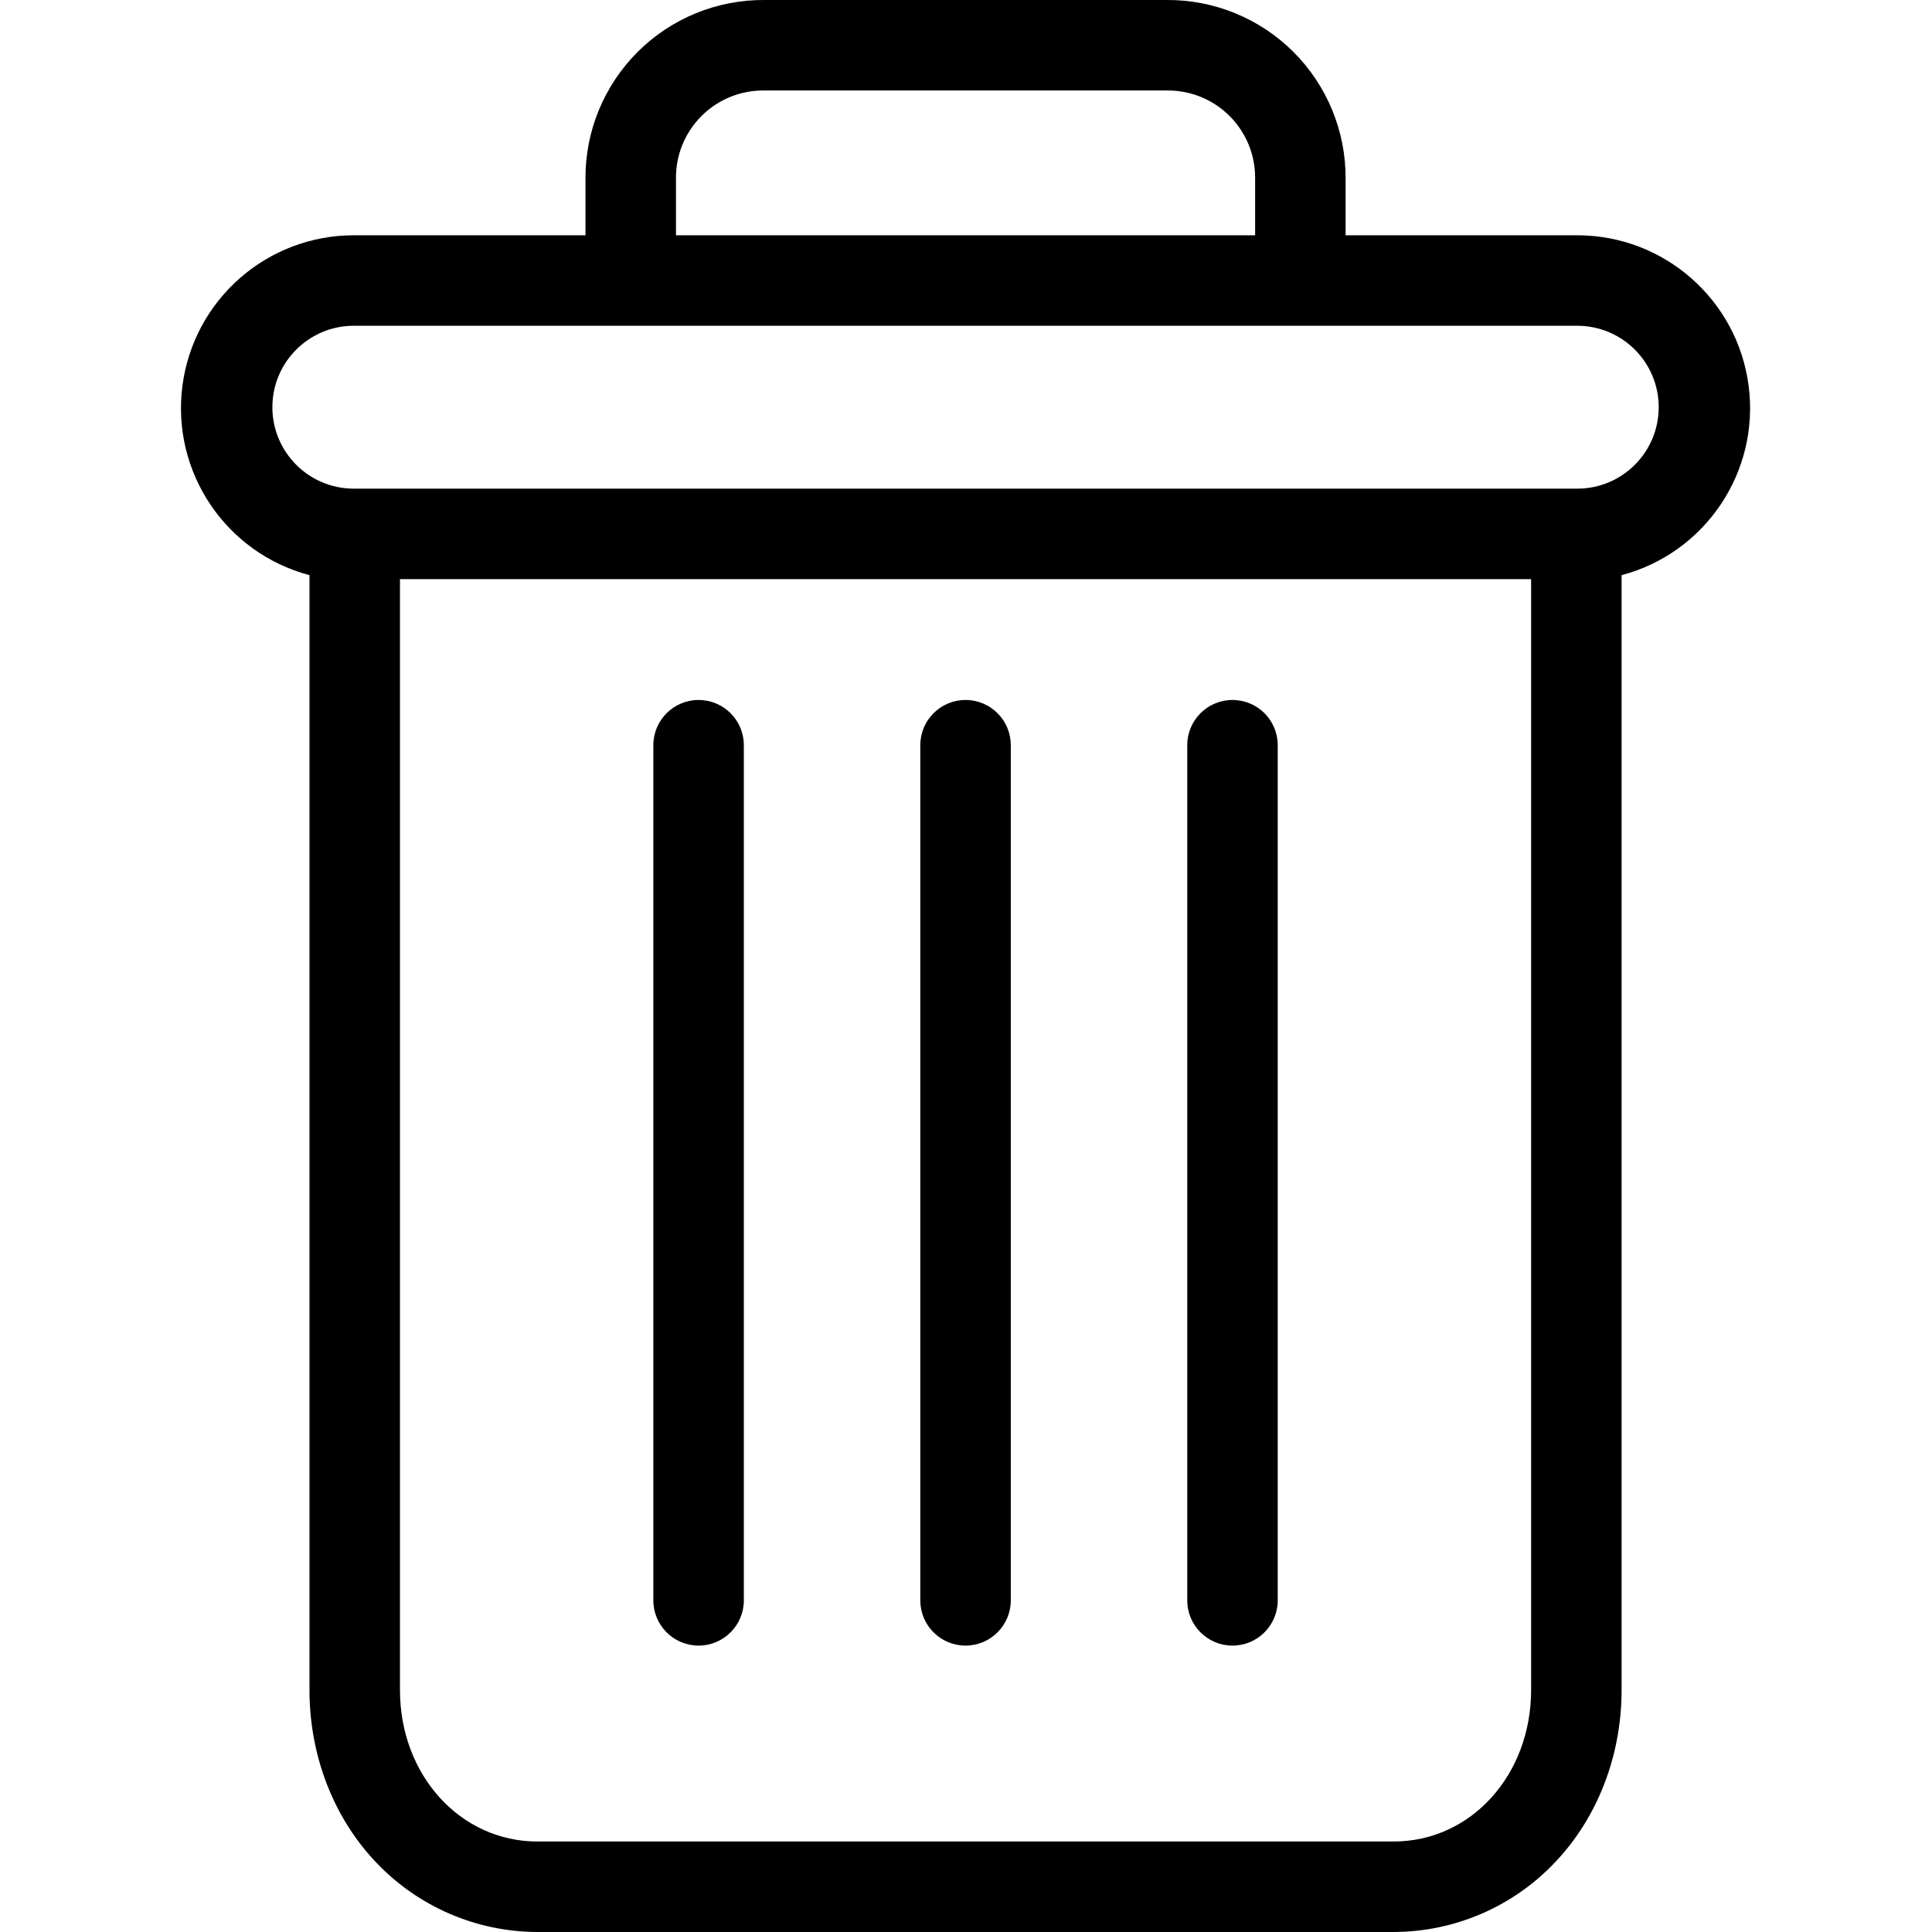
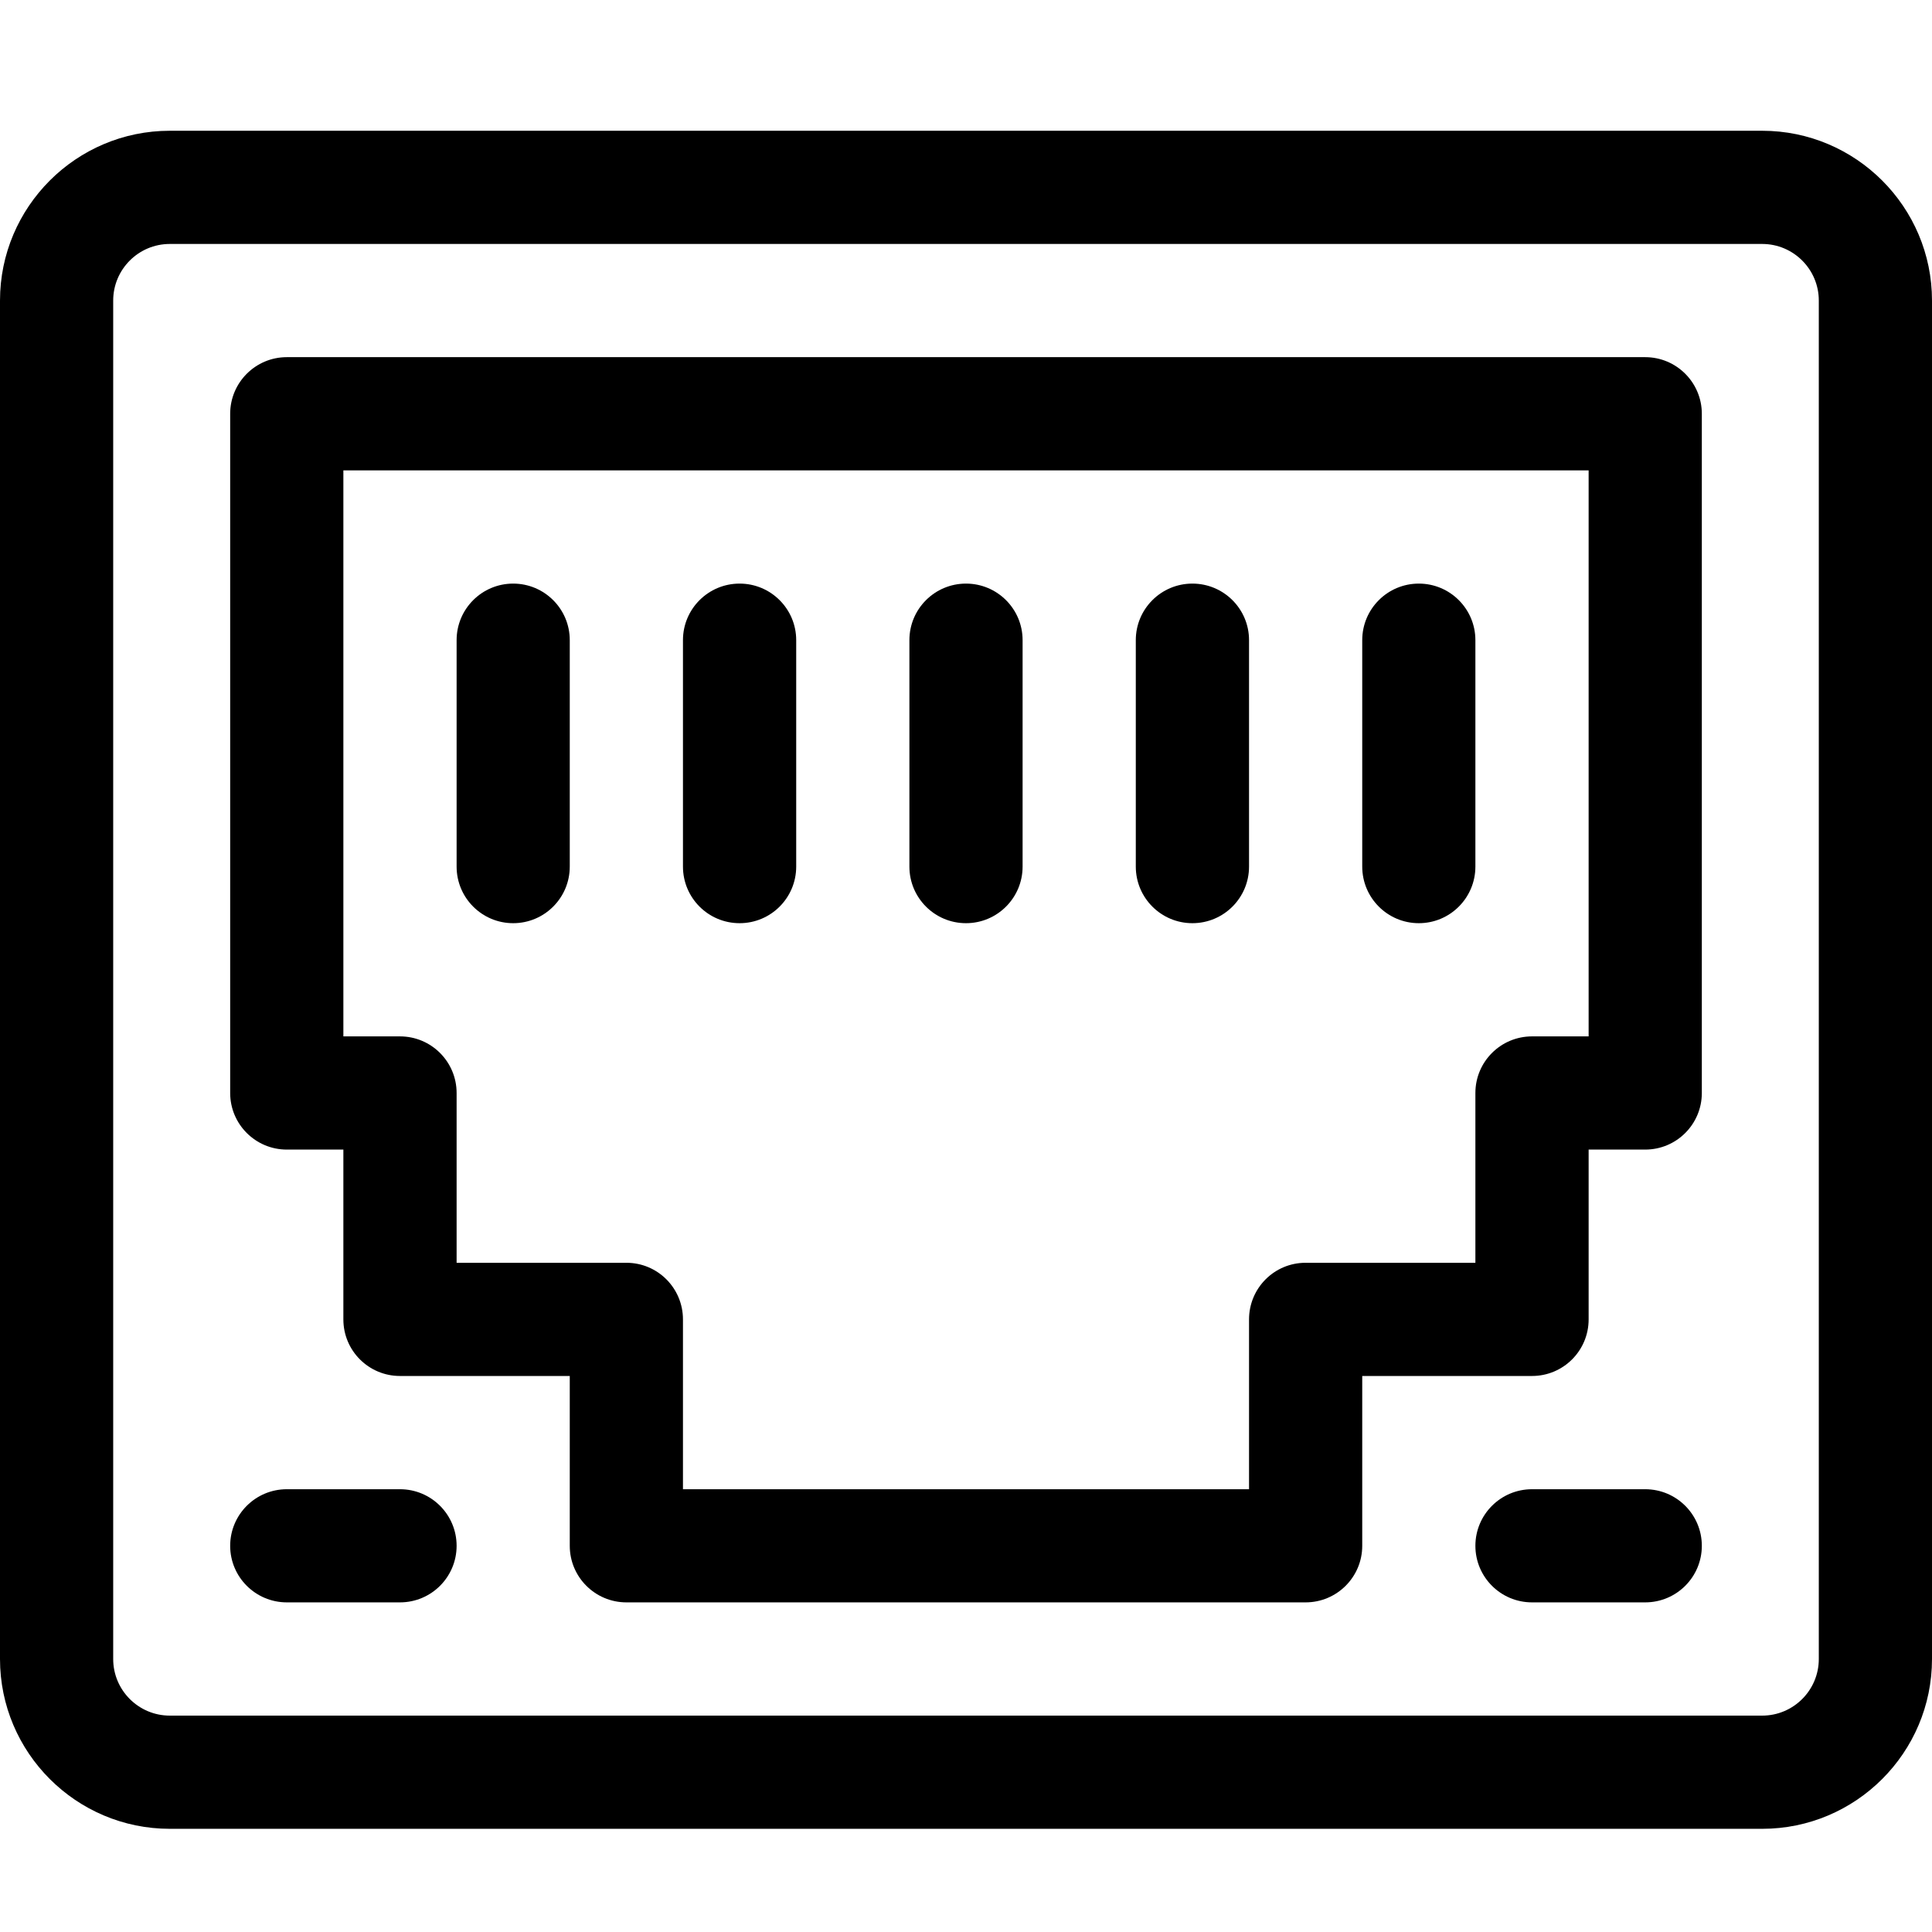
- <svg xmlns="http://www.w3.org/2000/svg" height="427pt" viewBox="-40 0 427 427.001" width="427pt">
-   <path d="m232.398 154.703c-5.523 0-10 4.477-10 10v189c0 5.52 4.477 10 10 10 5.523 0 10-4.48 10-10v-189c0-5.523-4.477-10-10-10zm0 0" />
-   <path d="m114.398 154.703c-5.523 0-10 4.477-10 10v189c0 5.52 4.477 10 10 10 5.523 0 10-4.48 10-10v-189c0-5.523-4.477-10-10-10zm0 0" />
-   <path d="m28.398 127.121v246.379c0 14.562 5.34 28.238 14.668 38.051 9.285 9.84 22.207 15.426 35.73 15.449h189.203c13.527-.023 26.449-5.609 35.73-15.449 9.328-9.812 14.668-23.488 14.668-38.051v-246.379c18.543-4.922 30.559-22.836 28.078-41.863-2.484-19.023-18.691-33.254-37.879-33.258h-51.199v-12.5c.059-10.512-4.098-20.605-11.539-28.031-7.441-7.422-17.551-11.555-28.062-11.469h-88.797c-10.512-.086-20.621 4.047-28.062 11.469-7.441 7.426-11.598 17.52-11.539 28.031v12.5h-51.199c-19.188.004-35.395 14.234-37.879 33.258-2.48 19.027 9.535 36.941 28.078 41.863zm239.602 279.879h-189.203c-17.098 0-30.398-14.688-30.398-33.5v-245.5h250v245.5c0 18.812-13.301 33.5-30.398 33.5zm-158.602-367.5c-.066-5.207 1.98-10.219 5.676-13.895 3.691-3.676 8.715-5.695 13.926-5.605h88.797c5.211-.09 10.234 1.93 13.926 5.605 3.695 3.672 5.742 8.688 5.676 13.895v12.5h-128zm-71.199 32.5h270.398c9.941 0 18 8.059 18 18s-8.059 18-18 18h-270.398c-9.941 0-18-8.059-18-18s8.059-18 18-18zm0 0" />
-   <path d="m173.398 154.703c-5.523 0-10 4.477-10 10v189c0 5.52 4.477 10 10 10 5.523 0 10-4.48 10-10v-189c0-5.523-4.477-10-10-10zm0 0" />
+ <svg xmlns="http://www.w3.org/2000/svg" xmlns:ns1="https://boxy-svg.com" height="44px" viewBox="0 0 44 44" width="44px">
+   <path d="M 40.133 2.978 L 3.867 2.978 C 1.735 2.978 0 4.713 0 6.845 L 0 37.783 C 0 39.915 1.735 41.65 3.867 41.65 L 40.133 41.65 C 42.265 41.65 44 39.915 44 37.783 L 44 6.845 C 44 4.713 42.265 2.978 40.133 2.978 Z M 41.422 37.783 C 41.422 38.494 40.844 39.072 40.133 39.072 L 3.867 39.072 C 3.156 39.072 2.578 38.494 2.578 37.783 L 2.578 6.845 C 2.578 6.134 3.156 5.556 3.867 5.556 L 40.133 5.556 C 40.844 5.556 41.422 6.134 41.422 6.845 Z M 41.422 37.783" ns1:origin="0.5 0.49188" />
+   <path d="M 37.468 8.134 L 6.532 8.134 C 5.82 8.134 5.242 8.712 5.242 9.424 L 5.242 24.892 C 5.242 25.604 5.82 26.181 6.532 26.181 L 7.82 26.181 L 7.82 30.049 C 7.82 30.761 8.397 31.337 9.109 31.337 L 12.976 31.337 L 12.976 35.205 C 12.976 35.916 13.554 36.493 14.266 36.493 L 29.734 36.493 C 30.446 36.493 31.024 35.916 31.024 35.205 L 31.024 31.337 L 34.891 31.337 C 35.603 31.337 36.18 30.761 36.18 30.049 L 36.18 26.181 L 37.468 26.181 C 38.181 26.181 38.758 25.604 38.758 24.892 L 38.758 9.424 C 38.758 8.712 38.181 8.134 37.468 8.134 Z M 36.18 23.603 L 34.891 23.603 C 34.178 23.603 33.601 24.18 33.601 24.892 L 33.601 28.759 L 29.734 28.759 C 29.022 28.759 28.446 29.336 28.446 30.049 L 28.446 33.916 L 15.554 33.916 L 15.554 30.049 C 15.554 29.336 14.978 28.759 14.266 28.759 L 10.399 28.759 L 10.399 24.892 C 10.399 24.18 9.822 23.603 9.109 23.603 L 7.82 23.603 L 7.82 10.712 L 36.18 10.712 Z M 36.18 23.603" ns1:origin="0.5 0.488945" />
+   <path d="M 9.109 33.916 L 6.532 33.916 C 5.82 33.916 5.242 34.493 5.242 35.205 C 5.242 35.916 5.82 36.493 6.532 36.493 L 9.109 36.493 C 9.822 36.493 10.399 35.916 10.399 35.205 C 10.399 34.493 9.822 33.916 9.109 33.916 Z M 9.109 33.916" ns1:origin="3.249564 -4.623988" />
+   <path d="M 37.468 33.916 L 34.891 33.916 C 34.178 33.916 33.601 34.493 33.601 35.205 C 33.601 35.916 34.178 36.493 34.891 36.493 L 37.468 36.493 C 38.181 36.493 38.758 35.916 38.758 35.205 C 38.758 34.493 38.181 33.916 37.468 33.916 Z M 37.468 33.916" ns1:origin="-2.249565 -4.623988" />
+   <path d="M 11.687 21.025 C 12.399 21.025 12.976 20.448 12.976 19.736 L 12.976 14.579 C 12.976 13.868 12.399 13.291 11.687 13.291 C 10.976 13.291 10.399 13.868 10.399 14.579 L 10.399 19.736 C 10.399 20.448 10.976 21.025 11.687 21.025 Z M 11.687 21.025" ns1:origin="4.501747 1.126065" />
+   <path d="M 16.844 21.025 C 17.556 21.025 18.133 20.448 18.133 19.736 L 18.133 14.579 C 18.133 13.868 17.556 13.291 16.844 13.291 C 16.131 13.291 15.554 13.868 15.554 14.579 L 15.554 19.736 C 15.554 20.448 16.131 21.025 16.844 21.025 Z M 16.844 21.025" ns1:origin="2.499419 1.126065" />
+   <path d="M 22 21.025 C 22.712 21.025 23.289 20.448 23.289 19.736 L 23.289 14.579 C 23.289 13.868 22.712 13.291 22 13.291 C 21.288 13.291 20.711 13.868 20.711 14.579 L 20.711 19.736 C 20.711 20.448 21.288 21.025 22 21.025 Z M 22 21.025" ns1:origin="0.5 1.126065" />
+   <path d="M 27.156 21.025 C 27.869 21.025 28.446 20.448 28.446 19.736 L 28.446 14.579 C 28.446 13.868 27.869 13.291 27.156 13.291 C 26.444 13.291 25.867 13.868 25.867 14.579 L 25.867 19.736 C 25.867 20.448 26.444 21.025 27.156 21.025 Z M 27.156 21.025" ns1:origin="-1.499419 1.126065" />
+   <path d="M 32.313 21.025 C 33.024 21.025 33.601 20.448 33.601 19.736 L 33.601 14.579 C 33.601 13.868 33.024 13.291 32.313 13.291 C 31.601 13.291 31.024 13.868 31.024 14.579 L 31.024 19.736 C 31.024 20.448 31.601 21.025 32.313 21.025 Z M 32.313 21.025" ns1:origin="-3.501744 1.126065" />
</svg>
